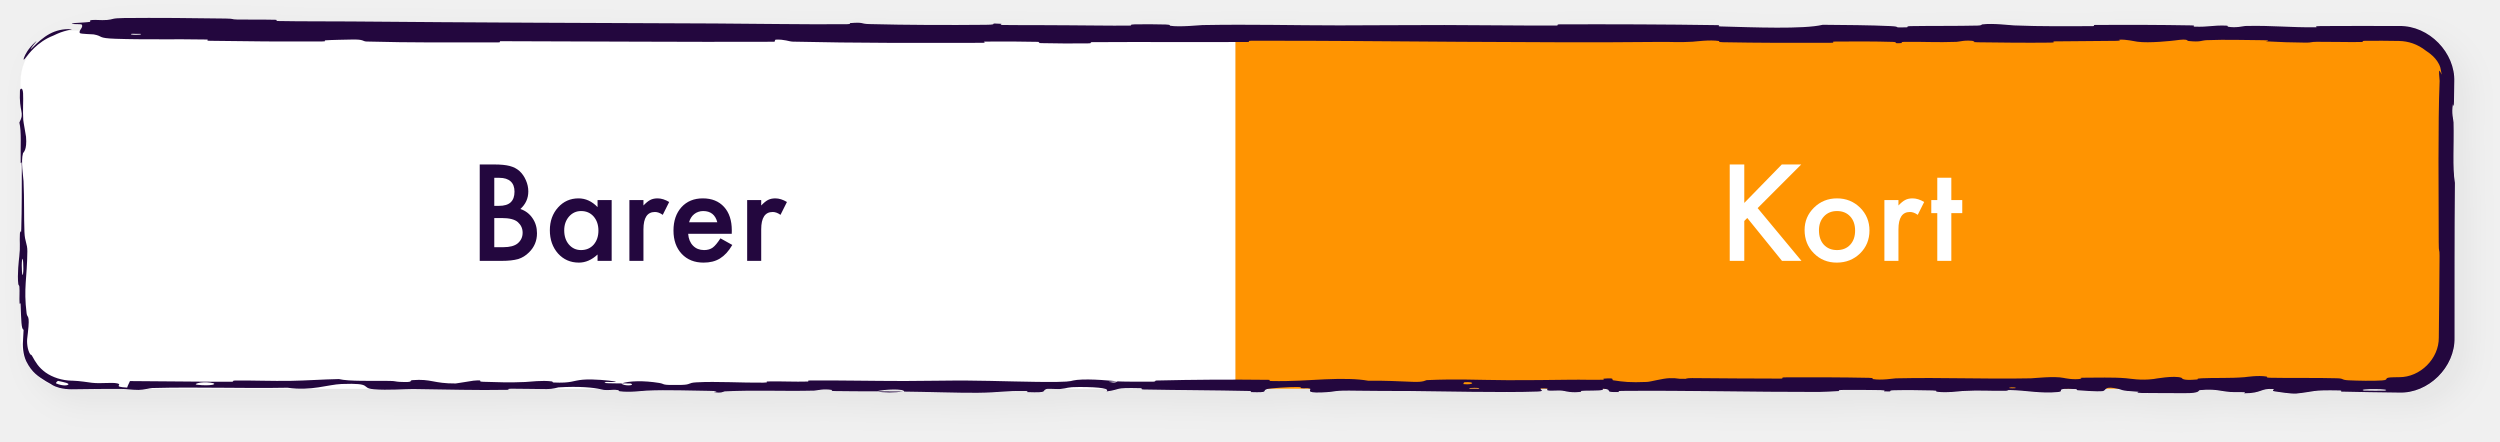
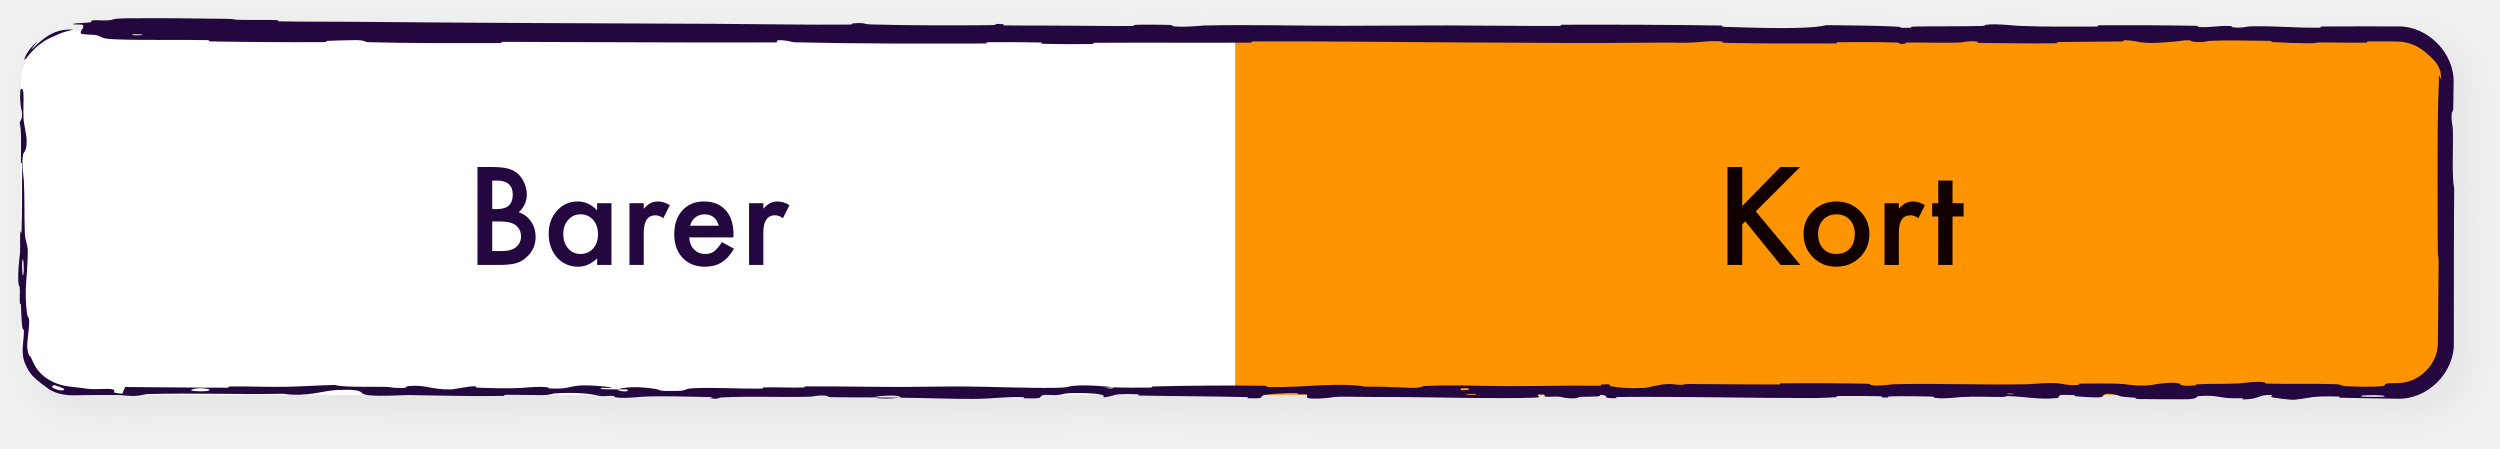
- <svg xmlns="http://www.w3.org/2000/svg" width="391" height="69" viewBox="0 0 391 69" fill="none">
-   <g filter="url(#filter0_d_558_3446)">
-     <g clip-path="url(#clip0_558_3446)">
-       <rect width="190" height="56" transform="translate(3.22339 4.79999)" fill="white" />
-       <path d="M75.03 40.8V25.722H77.296C78.305 25.722 79.109 25.8 79.708 25.956C80.313 26.113 80.824 26.376 81.241 26.747C81.664 27.131 81.999 27.61 82.247 28.183C82.501 28.762 82.628 29.348 82.628 29.941C82.628 31.021 82.214 31.936 81.388 32.685C82.188 32.958 82.82 33.437 83.282 34.12C83.751 34.797 83.985 35.585 83.985 36.484C83.985 37.662 83.568 38.658 82.735 39.472C82.234 39.973 81.671 40.322 81.046 40.517C80.362 40.706 79.506 40.8 78.477 40.8H75.03ZM77.305 32.197H78.018C78.865 32.197 79.483 32.011 79.874 31.64C80.271 31.262 80.469 30.709 80.469 29.98C80.469 29.27 80.268 28.733 79.864 28.368C79.46 27.997 78.874 27.812 78.106 27.812H77.305V32.197ZM77.305 38.661H78.712C79.74 38.661 80.496 38.459 80.977 38.056C81.485 37.62 81.739 37.066 81.739 36.396C81.739 35.745 81.495 35.198 81.007 34.755C80.531 34.319 79.682 34.101 78.458 34.101H77.305V38.661ZM93.458 31.288H95.665V40.8H93.458V39.804C92.553 40.65 91.579 41.073 90.538 41.073C89.223 41.073 88.135 40.598 87.276 39.648C86.423 38.678 85.997 37.467 85.997 36.015C85.997 34.589 86.423 33.401 87.276 32.45C88.129 31.5 89.197 31.025 90.479 31.025C91.586 31.025 92.579 31.48 93.458 32.392V31.288ZM88.243 36.015C88.243 36.926 88.487 37.669 88.975 38.241C89.477 38.821 90.108 39.111 90.87 39.111C91.684 39.111 92.341 38.831 92.843 38.271C93.344 37.691 93.594 36.956 93.594 36.064C93.594 35.172 93.344 34.436 92.843 33.857C92.341 33.29 91.69 33.007 90.889 33.007C90.134 33.007 89.503 33.294 88.995 33.866C88.494 34.446 88.243 35.162 88.243 36.015ZM98.438 31.288H100.635V32.138C101.039 31.715 101.397 31.425 101.71 31.269C102.029 31.106 102.406 31.025 102.843 31.025C103.422 31.025 104.027 31.213 104.659 31.591L103.653 33.603C103.236 33.303 102.83 33.154 102.432 33.154C101.234 33.154 100.635 34.059 100.635 35.868V40.8H98.438V31.288ZM114.444 36.562H107.628C107.686 37.343 107.94 37.965 108.389 38.427C108.839 38.883 109.415 39.111 110.118 39.111C110.665 39.111 111.117 38.98 111.475 38.72C111.827 38.459 112.227 37.978 112.677 37.275L114.532 38.31C114.246 38.798 113.943 39.218 113.624 39.569C113.305 39.915 112.963 40.201 112.598 40.429C112.234 40.65 111.84 40.813 111.417 40.917C110.994 41.021 110.535 41.073 110.04 41.073C108.621 41.073 107.481 40.618 106.622 39.706C105.762 38.788 105.333 37.571 105.333 36.054C105.333 34.55 105.749 33.333 106.583 32.402C107.423 31.484 108.536 31.025 109.923 31.025C111.322 31.025 112.429 31.471 113.243 32.362C114.05 33.248 114.454 34.475 114.454 36.044L114.444 36.562ZM112.188 34.765C111.882 33.593 111.143 33.007 109.971 33.007C109.705 33.007 109.454 33.049 109.219 33.134C108.985 33.212 108.77 33.329 108.575 33.486C108.386 33.635 108.223 33.818 108.087 34.032C107.95 34.247 107.846 34.491 107.774 34.765H112.188ZM116.856 31.288H119.053V32.138C119.457 31.715 119.815 31.425 120.128 31.269C120.447 31.106 120.824 31.025 121.26 31.025C121.84 31.025 122.445 31.213 123.077 31.591L122.071 33.603C121.654 33.303 121.247 33.154 120.85 33.154C119.652 33.154 119.053 34.059 119.053 35.868V40.8H116.856V31.288Z" fill="#23073E" />
-       <rect width="190" height="56" transform="translate(193.223 4.79999)" fill="#FF9401" />
-       <path d="M272.805 31.738L278.675 25.722H281.712L274.895 32.548L281.751 40.8H278.704L273.274 34.091L272.805 34.56V40.8H270.53V25.722H272.805V31.738ZM282.239 35.976C282.239 34.602 282.731 33.434 283.714 32.47C284.697 31.506 285.895 31.025 287.307 31.025C288.727 31.025 289.931 31.51 290.921 32.48C291.897 33.45 292.385 34.641 292.385 36.054C292.385 37.48 291.894 38.674 290.911 39.638C289.921 40.595 288.707 41.073 287.268 41.073C285.843 41.073 284.648 40.585 283.684 39.609C282.721 38.645 282.239 37.434 282.239 35.976ZM284.485 36.015C284.485 36.965 284.739 37.717 285.247 38.271C285.768 38.831 286.455 39.111 287.307 39.111C288.167 39.111 288.854 38.834 289.368 38.281C289.882 37.727 290.139 36.988 290.139 36.064C290.139 35.139 289.882 34.4 289.368 33.847C288.847 33.287 288.16 33.007 287.307 33.007C286.468 33.007 285.787 33.287 285.266 33.847C284.746 34.407 284.485 35.129 284.485 36.015ZM294.719 31.288H296.917V32.138C297.32 31.715 297.678 31.425 297.991 31.269C298.31 31.106 298.688 31.025 299.124 31.025C299.703 31.025 300.309 31.213 300.94 31.591L299.934 33.603C299.518 33.303 299.111 33.154 298.714 33.154C297.516 33.154 296.917 34.059 296.917 35.868V40.8H294.719V31.288ZM305.188 33.339V40.8H302.991V33.339H302.053V31.288H302.991V27.802H305.188V31.288H306.897V33.339H305.188Z" fill="white" />
+ <svg xmlns="http://www.w3.org/2000/svg" width="385" height="69" viewBox="0 0 385 69" fill="none">
+   <g filter="url(#filter0_d_665_4597)">
+     <g clip-path="url(#clip0_665_4597)">
+       <rect width="187" height="56" transform="translate(3.22339 4.8)" fill="white" />
+       <path d="M73.53 40.8V25.722H75.796C76.805 25.722 77.609 25.8 78.208 25.956C78.813 26.113 79.324 26.376 79.741 26.747C80.164 27.131 80.499 27.61 80.747 28.183C81.001 28.762 81.128 29.348 81.128 29.941C81.128 31.021 80.714 31.936 79.888 32.685C80.688 32.958 81.32 33.437 81.782 34.12C82.251 34.797 82.485 35.585 82.485 36.484C82.485 37.662 82.068 38.658 81.235 39.472C80.734 39.973 80.171 40.322 79.546 40.517C78.862 40.706 78.006 40.8 76.977 40.8H73.53ZM75.805 32.197H76.518C77.365 32.197 77.983 32.011 78.374 31.64C78.771 31.262 78.969 30.709 78.969 29.98C78.969 29.27 78.768 28.733 78.364 28.368C77.96 27.997 77.374 27.812 76.606 27.812H75.805V32.197ZM75.805 38.661H77.212C78.24 38.661 78.996 38.459 79.477 38.056C79.985 37.62 80.239 37.066 80.239 36.396C80.239 35.745 79.995 35.198 79.507 34.755C79.031 34.319 78.182 34.101 76.958 34.101H75.805V38.661ZM91.958 31.288H94.165V40.8H91.958V39.804C91.053 40.65 90.079 41.073 89.038 41.073C87.723 41.073 86.635 40.598 85.776 39.648C84.923 38.678 84.497 37.467 84.497 36.015C84.497 34.589 84.923 33.401 85.776 32.45C86.629 31.5 87.697 31.025 88.979 31.025C90.086 31.025 91.079 31.48 91.958 32.392V31.288ZM86.743 36.015C86.743 36.926 86.987 37.669 87.475 38.241C87.977 38.821 88.608 39.111 89.37 39.111C90.184 39.111 90.841 38.831 91.343 38.271C91.844 37.691 92.094 36.956 92.094 36.064C92.094 35.172 91.844 34.436 91.343 33.857C90.841 33.29 90.19 33.007 89.389 33.007C88.634 33.007 88.003 33.294 87.495 33.866C86.994 34.446 86.743 35.162 86.743 36.015ZM96.938 31.288H99.135V32.138C99.539 31.715 99.897 31.425 100.21 31.269C100.529 31.106 100.906 31.025 101.343 31.025C101.922 31.025 102.527 31.213 103.159 31.591L102.153 33.603C101.736 33.303 101.33 33.154 100.932 33.154C99.734 33.154 99.135 34.059 99.135 35.868V40.8H96.938V31.288ZM112.944 36.562H106.128C106.186 37.343 106.44 37.965 106.889 38.427C107.339 38.883 107.915 39.111 108.618 39.111C109.165 39.111 109.617 38.98 109.975 38.72C110.327 38.459 110.727 37.978 111.177 37.275L113.032 38.31C112.746 38.798 112.443 39.218 112.124 39.569C111.805 39.915 111.463 40.201 111.098 40.429C110.734 40.65 110.34 40.813 109.917 40.917C109.494 41.021 109.035 41.073 108.54 41.073C107.121 41.073 105.981 40.618 105.122 39.706C104.262 38.788 103.833 37.571 103.833 36.054C103.833 34.55 104.249 33.333 105.083 32.402C105.923 31.484 107.036 31.025 108.423 31.025C109.822 31.025 110.929 31.471 111.743 32.362C112.55 33.248 112.954 34.475 112.954 36.044L112.944 36.562ZM110.688 34.765C110.382 33.593 109.643 33.007 108.471 33.007C108.205 33.007 107.954 33.049 107.719 33.134C107.485 33.212 107.27 33.329 107.075 33.486C106.886 33.635 106.723 33.818 106.587 34.032C106.45 34.247 106.346 34.491 106.274 34.765H110.688ZM115.356 31.288H117.553V32.138C117.957 31.715 118.315 31.425 118.628 31.269C118.947 31.106 119.324 31.025 119.76 31.025C120.34 31.025 120.945 31.213 121.577 31.591L120.571 33.603C120.154 33.303 119.747 33.154 119.35 33.154C118.152 33.154 117.553 34.059 117.553 35.868V40.8H115.356V31.288Z" fill="#23073E" />
+       <rect width="187" height="56" transform="translate(190.223 4.8)" fill="#FF9401" />
+       <path d="M268.305 31.738L274.175 25.722H277.212L270.395 32.548L277.251 40.8H274.204L268.774 34.091L268.305 34.56V40.8H266.03V25.722H268.305V31.738ZM277.739 35.976C277.739 34.602 278.231 33.434 279.214 32.47C280.197 31.506 281.395 31.025 282.807 31.025C284.227 31.025 285.431 31.51 286.421 32.48C287.397 33.45 287.885 34.641 287.885 36.054C287.885 37.48 287.394 38.674 286.411 39.638C285.421 40.595 284.207 41.073 282.768 41.073C281.343 41.073 280.148 40.585 279.184 39.609C278.221 38.645 277.739 37.434 277.739 35.976ZM279.985 36.015C279.985 36.965 280.239 37.717 280.747 38.271C281.268 38.831 281.955 39.111 282.807 39.111C283.667 39.111 284.354 38.834 284.868 38.281C285.382 37.727 285.639 36.988 285.639 36.064C285.639 35.139 285.382 34.4 284.868 33.847C284.347 33.287 283.66 33.007 282.807 33.007C281.968 33.007 281.287 33.287 280.766 33.847C280.246 34.407 279.985 35.129 279.985 36.015ZM290.219 31.288H292.417V32.138C292.82 31.715 293.178 31.425 293.491 31.269C293.81 31.106 294.188 31.025 294.624 31.025C295.203 31.025 295.809 31.213 296.44 31.591L295.434 33.603C295.018 33.303 294.611 33.154 294.214 33.154C293.016 33.154 292.417 34.059 292.417 35.868V40.8H290.219V31.288ZM300.688 33.339V40.8H298.491V33.339H297.553V31.288H298.491V27.802H300.688V31.288H302.397V33.339H300.688Z" fill="#120000" />
    </g>
-     <path d="M19.398 2.82C24.208 2.768 30.512 2.824 35.304 2.9C36.805 2.924 36.045 3.03 37.081 3.051C39.109 3.092 40.998 3.041 43.001 3.09C43.665 3.106 42.838 3.274 43.535 3.288C47.35 3.362 50.959 3.32 54.824 3.355C73.86 3.531 92.572 3.594 111.841 3.671C118.194 3.696 125.918 3.848 132.48 3.782C133.246 3.774 132.79 3.626 132.935 3.614C135.222 3.428 134.462 3.726 135.954 3.765C141.878 3.921 148.466 3.935 154.168 3.878C156.593 3.854 154.161 3.561 156.604 3.725C156.773 3.736 156.158 3.893 156.823 3.909C158.331 3.947 161.193 3.919 162.363 3.931C164.616 3.956 164.989 3.955 167.12 3.956C170.033 3.96 173.498 4.038 176.624 4.002C177.291 3.994 176.408 3.834 177.472 3.807C178.537 3.779 181.355 3.793 182.305 3.831C183.255 3.869 182.85 3.995 183.018 4.024C184.402 4.268 187.661 3.93 188.08 3.921C195.726 3.779 202.283 3.972 209.46 3.971C214.908 3.97 220.734 3.907 225.918 3.915C232.095 3.926 237.329 4.013 243.329 3.998C243.963 3.997 243.221 3.808 243.994 3.806C252.211 3.784 260.371 3.805 268.553 3.932C269.373 3.945 268.316 4.111 269.135 4.134C274.154 4.27 282.096 4.597 285.077 3.876C288.476 3.904 292.604 3.933 295.645 4.078C297.606 4.172 295.702 4.352 298.111 4.275C298.654 4.258 297.947 4.1 298.762 4.086C302.193 4.028 305.94 4.08 309.334 3.998C310.024 3.981 309.836 3.839 310.031 3.814C311.675 3.607 314.411 3.949 315.008 3.974C319.55 4.159 322.867 4.086 327.099 4.09C328.081 4.091 326.92 3.901 327.865 3.896C332.766 3.868 337.842 3.885 342.641 3.969C343.708 3.988 342.727 4.15 343.237 4.168C345.486 4.243 345.984 3.937 348.141 4.003C348.596 4.016 348.34 4.155 348.423 4.17C349.721 4.41 350.849 4.071 351.183 4.063C355.407 3.961 358.106 4.315 362.187 4.265C362.675 4.258 361.574 4.083 362.946 4.076C366.969 4.054 371.094 4.052 375.223 4.068C379.928 3.967 384.037 8.281 383.851 12.8C383.837 13.812 383.823 14.817 383.808 15.815C383.786 17.222 383.654 16.218 383.638 16.306C383.384 17.749 383.724 18.683 383.737 19.141C383.829 22.76 383.544 26.141 383.949 28.6C383.875 36.686 383.903 44.752 383.893 52.8C384.002 57.427 379.803 61.565 375.223 61.403C372.215 61.37 369.21 61.321 366.206 61.25C366.013 61.245 366.359 61.078 365.974 61.07C361.331 60.976 362.222 61.236 359.15 61.555C358.377 61.635 356.023 61.251 355.814 61.222C355.055 61.118 355.842 60.869 355.588 60.849C353.486 60.691 353.828 61.516 350.992 61.516C350.903 61.514 351.275 61.363 351.037 61.347C350.298 61.3 349.564 61.361 348.841 61.308C347.184 61.187 346.594 60.787 344.064 61.02C343.743 61.05 344.233 61.518 341.7 61.496C340.69 61.486 336.221 61.495 334.968 61.464C333.717 61.434 334.576 61.283 334.487 61.277C331.116 61.077 332.394 60.995 330.706 60.7C329.017 60.406 329.485 61.107 328.797 61.185C328.107 61.263 325.636 61.099 325.028 61.042C324.421 60.984 325.179 60.889 324.639 60.856C321.06 60.645 323.068 61.204 321.889 61.316C319.108 61.579 316.943 61.059 314.398 61.008C313.709 60.994 314.271 61.113 313.658 61.124C311.229 61.166 309.768 61.004 307.005 61.153C306.553 61.177 304.319 61.489 302.873 61.26C302.668 61.227 303.25 61.097 302.215 61.069C300.669 61.025 297.883 60.997 296.22 61.04C294.993 61.072 296.4 61.285 294.855 61.219C294.168 61.19 295.441 61.065 294.151 61.019C292.868 60.974 289.588 60.98 288.34 60.984C287.094 60.988 287.776 61.15 287.675 61.161C287.066 61.224 284.674 61.302 284.463 61.302C273.805 61.321 263.976 61.048 253.599 61.139C252.784 61.146 253.327 61.316 253.203 61.319C250.415 61.391 252.613 60.937 250.665 60.785C250.947 61.131 249.797 61.069 247.833 61.107C246.887 61.125 247.402 61.259 247.316 61.273C245.913 61.477 244.935 61.214 244.684 61.16C243.754 60.962 242.743 61.196 242.11 61.063C241.478 60.932 242.933 60.737 241.049 60.74C240.521 60.864 241.92 61.188 240.49 61.24C235.094 61.439 225.023 61.185 220.685 61.158C216.355 61.132 214.957 61.155 212.434 61.11C207.877 61.029 209.547 61.269 206.718 61.38C203.88 61.49 205.26 60.898 204.852 60.771C204.451 60.644 204.014 60.774 203.516 60.705C203.019 60.635 204.094 60.548 202.927 60.522C201.758 60.496 198.564 60.722 198.15 60.855C197.274 61.137 198.714 61.432 195.622 61.328C195.444 61.322 196.021 61.167 195.341 61.151C189.933 61.031 184.316 61.024 178.915 60.918C178.172 60.903 178.836 60.73 178.404 60.719C173.902 60.609 175.512 60.901 173.044 61.225C173.598 60.793 172.234 60.529 168.818 60.527C166.764 60.525 167.117 60.714 165.789 60.846C165.391 60.886 163.937 60.757 163.674 60.846C162.806 61.135 164.175 61.46 160.652 61.33C160.498 61.324 160.99 61.166 160.456 61.156C157.004 61.093 156.591 61.396 152.86 61.433C149.935 61.462 144.734 61.277 141.404 61.247C141.474 60.762 138.329 60.873 137.053 61.207C134.892 61.194 132.558 61.213 130.469 61.166C129.75 61.151 130.222 61.01 130.132 60.995C128.742 60.757 127.802 61.082 127.336 61.095C122.28 61.219 118.161 60.972 113.336 61.214C113.165 61.222 112.887 61.559 111.597 61.313C111.514 61.296 113.107 61.143 110.838 61.131C108.568 61.119 104.288 60.938 101.137 61.095C100.374 61.132 98.445 61.406 96.897 61.192C96.691 61.163 96.916 61.066 96.618 61.013C95.656 60.841 95.13 61.182 93.999 60.892C92.868 60.603 90.515 60.386 87.337 60.586C87.235 60.592 86.483 60.862 85.484 60.858C83.888 60.85 81.623 60.794 79.957 60.796C79.159 60.797 79.67 60.965 79.531 60.968C74.168 61.062 70.351 60.912 64.605 60.847C63.552 60.835 60.525 61.064 58.486 60.883C56.247 60.685 58.548 59.862 53.401 60.058C51.325 60.137 48.697 61.181 44.967 60.64C37.733 60.774 31.042 60.497 23.788 60.688C23.461 60.697 22.43 60.988 21.663 60.984C20.524 60.978 19.899 60.842 19.086 60.833C16.358 60.8 13.815 60.868 11.223 60.887C10.571 60.892 9.915 60.816 9.274 60.654C8.071 60.283 8.508 60.334 7.208 59.645C5.987 58.866 5.017 58.318 4.101 56.497C3.597 55.4 3.504 54.161 3.624 52.8C3.658 52.409 3.683 52 3.692 51.569C3.318 51.492 3.326 50.105 3.227 47.64C3.208 47.166 3.078 47.674 3.062 47.45C2.995 46.538 3.103 45.693 3.03 44.827C3.012 44.617 2.885 44.607 2.863 44.434C2.675 42.97 2.962 40.557 3.012 40.142C3.202 38.554 3.036 37.811 3.111 36.593C3.186 35.377 3.279 37.195 3.325 35.775C3.418 32.829 3.398 29.045 3.404 26.054C3.405 24.86 3.235 25.675 3.231 25.504C3.188 23.036 3.369 20.54 3.03 19.172C3.907 17.461 2.944 17.684 3.12 14.156C3.134 13.878 3.549 13.525 3.61 14.591C3.671 15.658 3.542 17.276 3.637 18.756C3.659 19.107 4.048 21.114 4.071 21.388C4.255 23.534 3.635 23.838 3.601 23.952C3.233 25.239 3.653 27.693 3.681 28.339C3.814 31.295 3.727 33.806 3.822 36.279C3.883 37.896 4.289 38.054 4.277 39.324C4.236 43.544 3.669 45.018 4.16 48.995C4.265 49.848 4.709 49 4.36 52.056C4.353 52.119 4.314 52.402 4.272 52.8C4.164 53.514 4.279 54.721 4.714 55.388C4.792 55.512 4.909 55.458 4.994 55.623C5.59 56.7 6.031 57.453 7.129 58.256C8.206 59.022 9.731 59.517 11.223 59.538C11.273 59.539 11.323 59.54 11.372 59.541C12.463 59.568 13.862 59.809 14.384 59.868C15.859 60.038 17.439 59.759 18.353 59.965C19.274 60.172 17.473 60.486 19.888 60.62C19.978 60.284 20.183 59.939 20.327 59.6C25.619 59.612 30.827 59.721 36.137 59.706C36.795 59.704 36.122 59.523 36.828 59.516C39.806 59.487 42.407 59.616 45.494 59.565C47.885 59.525 50.506 59.333 53.005 59.285C54.532 59.67 58.241 59.539 60.935 59.574C61.879 59.587 61.816 59.689 62.487 59.723C65.019 59.847 63.832 59.507 64.526 59.453C67.505 59.225 67.76 59.995 71.271 59.975C71.457 59.975 73.731 59.565 74.044 59.539C76.034 59.372 74.374 59.682 75.619 59.712C77.893 59.767 79.473 59.865 82.141 59.745C82.919 59.71 84.785 59.454 86.296 59.652C86.494 59.678 86.384 59.813 86.544 59.821C89.44 59.953 89.516 59.528 91.171 59.383C92.825 59.239 95.381 59.533 95.901 59.618C97.262 59.837 94.859 59.712 94.785 59.733C93.919 59.989 95.784 59.945 97.208 59.967C97.414 60.384 99.406 60.359 98.684 59.987C98.602 59.947 97.494 59.986 97.208 59.967C98.458 59.557 100.647 59.504 103.065 59.887C104.197 60.067 103.127 60.276 106.565 60.2C108.125 60.165 107.522 59.877 108.899 59.799C112.045 59.62 116.133 59.888 119.376 59.846C120.553 59.831 119.407 59.673 120.211 59.657C122.346 59.615 124.229 59.733 126.373 59.672C126.567 59.667 126.093 59.502 126.759 59.5C131.814 59.48 136.215 59.586 141.492 59.589C144.042 59.59 148.601 59.499 151.243 59.518C155.821 59.548 161.453 59.788 165.363 59.73C167.914 59.693 167.355 59.528 168.448 59.415C170.557 59.198 174.29 59.588 174.793 59.648C174.808 59.65 172.613 59.689 173.784 59.774C174.465 59.95 174.768 59.649 174.793 59.648C175.123 59.687 179.508 59.724 180.378 59.693C180.851 59.676 180.587 59.52 180.833 59.514C186.696 59.374 192.57 59.334 198.516 59.407C198.621 59.41 198.463 59.585 198.71 59.59C202.152 59.668 204.357 59.454 207.196 59.327C210.035 59.2 212.286 59.243 213.967 59.543C216.109 59.505 219.182 59.638 220.95 59.718C222.718 59.799 222.965 59.459 223.121 59.452C227.974 59.237 230.779 59.431 235.814 59.462C238.208 59.477 242.956 59.427 245.548 59.39C247.596 59.36 248.83 59.44 250.718 59.389C250.973 59.382 250.715 59.231 250.793 59.225C252.899 59.044 251.887 59.414 252.322 59.48C253.899 59.72 254.873 59.848 257.57 59.735C258.192 59.709 260.005 59.176 261.139 59.145C262.613 59.106 262.057 59.297 263.601 59.25C263.733 59.247 263.706 59.129 264.658 59.134C269.082 59.157 273.904 59.225 278.501 59.213C279.129 59.212 278.324 59.025 279.231 59.02C283.488 58.998 288.154 59.005 292.301 59.093C293.322 59.115 292.682 59.246 292.904 59.285C294.264 59.52 296.193 59.178 296.512 59.172C304.105 59.007 309.916 59.316 317.655 59.169C318.077 59.161 321.319 58.794 322.766 59.108C322.865 59.129 324.297 59.451 325.562 59.231C325.641 59.217 324.749 59.052 326.305 59.069C327.862 59.086 330.367 58.975 332.506 59.157C333.184 59.214 334.785 59.535 336.805 59.279C336.937 59.261 340.056 58.683 341.169 59.082C341.35 59.148 341.161 59.57 343.573 59.353C344.033 59.312 343.197 59.217 344.411 59.159C346.271 59.068 348.735 59.181 351.021 58.993C351.42 58.96 353.117 58.673 354.478 58.891C354.692 58.925 354.287 59.066 355.006 59.081C358.424 59.157 362.005 59.063 365.476 59.16C366.705 59.194 366.077 59.422 367.358 59.483C368.64 59.544 371.223 59.603 372.564 59.499C373.906 59.395 372.44 59.032 374.45 59.003C374.708 58.999 374.966 58.996 375.223 58.992C378.52 59.015 381.459 56.097 381.429 52.8C381.47 48.546 381.529 44.293 381.544 40.023C381.549 38.729 381.419 39.802 381.416 37.895C381.407 30.931 381.287 18.955 381.553 12.8C381.556 12.753 381.558 12.707 381.559 12.661C381.161 8.748 382.293 13.643 381.673 10.585C381.225 9.052 379.702 8.133 379.443 7.955C378.086 6.877 376.638 6.436 375.223 6.407C373.496 6.384 371.818 6.353 369.927 6.381C369.137 6.393 369.912 6.564 369.239 6.572C366.943 6.602 364.529 6.525 362.334 6.539C361.35 6.546 361.531 6.677 360.625 6.667C358.457 6.644 356.541 6.589 354.427 6.467C354.235 6.455 355.534 6.293 353.93 6.287C351.334 6.278 348.112 6.157 345.126 6.282C344.24 6.319 344.205 6.618 342.3 6.411C341.901 6.368 342.411 6.01 340.192 6.32C339.819 6.371 336.092 6.789 334.263 6.52C333.78 6.449 332.549 6.155 331.483 6.201C331.338 6.209 331.917 6.369 331.034 6.385C327.923 6.437 324.661 6.42 321.464 6.47C320.611 6.484 321.882 6.65 320.61 6.665C317.111 6.707 312.742 6.665 309.321 6.613C308.06 6.593 308.931 6.456 308.84 6.441C307.364 6.198 306.491 6.526 306.001 6.545C302.954 6.66 300.634 6.506 297.826 6.546C297.051 6.557 297.6 6.714 297.446 6.728C295.846 6.864 297.038 6.583 296.025 6.552C293.188 6.464 290.025 6.477 287.156 6.497C286.102 6.504 287.286 6.686 286.341 6.691C280.742 6.722 274.923 6.705 269.46 6.604C268.431 6.585 269.078 6.446 268.864 6.414C267.386 6.19 265.22 6.495 264.722 6.524C262.456 6.656 261.576 6.533 259.575 6.556C249.801 6.671 237.731 6.589 228.505 6.538C216.481 6.473 207.151 6.34 195.686 6.375C194.957 6.377 195.692 6.563 195.064 6.567C186.953 6.612 178.969 6.539 170.842 6.593C170.175 6.597 171.137 6.773 170.066 6.786C167.871 6.812 165.09 6.803 162.87 6.747C161.787 6.719 163.24 6.568 162.15 6.544C159.612 6.487 156.892 6.475 154.285 6.503C153.176 6.515 154.85 6.696 153.408 6.698C143.587 6.716 133.942 6.747 124.017 6.513C123.337 6.497 122.74 6.131 121.293 6.201C121.184 6.303 121.19 6.422 121.142 6.531C106.845 6.59 92.694 6.463 78.357 6.443C77.753 6.442 78.797 6.636 77.627 6.636C70.854 6.633 64.276 6.687 57.348 6.494C56.66 6.475 57.013 6.133 54.987 6.185C54.63 6.194 51.579 6.24 50.79 6.314C50.683 6.325 51.239 6.485 50.256 6.489C44.543 6.513 38.555 6.477 32.852 6.38C31.931 6.364 32.911 6.194 32.256 6.181C27.605 6.091 22.546 6.22 18.102 6.066C15.127 5.962 16.229 5.668 14.648 5.379C14.424 5.339 12.582 5.332 12.487 5.164C12.242 4.741 13.135 4.278 12.768 3.828C12.691 3.731 10.224 3.835 11.685 3.601C11.787 3.585 13.575 3.507 14.016 3.428C14.323 3.373 13.77 3.202 14.396 3.131C15.021 3.061 15.709 3.204 16.747 3.122C17.783 3.038 17.328 2.843 19.398 2.82ZM228.913 60.078C230.55 60.241 230.792 59.643 229.021 59.786C228.935 59.794 228.828 60.07 228.913 60.078ZM30.797 60.172C32.938 60.436 34.403 60.048 32.893 59.844C31.383 59.641 30.145 60.092 30.797 60.172ZM8.785 59.964C9.888 60.438 10.628 60.276 10.697 60.126C10.775 59.95 10.274 59.829 9.119 59.579C8.988 59.549 8.66 59.907 8.785 59.964ZM21.978 5.297C21.956 5.289 20.632 5.281 20.6 5.289C19.895 5.479 22.543 5.495 21.978 5.297ZM3.449 40.715C3.334 41.496 3.467 43.745 3.609 42.774C3.724 41.993 3.592 39.742 3.449 40.715ZM314.329 60.716C314.355 60.725 315.304 60.733 315.285 60.683C315.22 60.52 313.899 60.566 314.329 60.716ZM8.332 5.57C5.789 6.56 4.444 8.495 3.953 9.107C3.703 9.425 3.612 9.423 3.771 8.979C3.941 8.55 4.361 7.628 5.546 6.558C5.985 6.186 5.537 6.622 5.19 7.081C4.842 7.542 4.583 7.999 5.054 7.472C6.831 5.691 8.451 4.43 11.174 4.56C11.417 4.586 10.718 4.671 9.977 4.902C9.227 5.12 8.468 5.513 8.324 5.575C8.327 5.573 8.329 5.572 8.332 5.57ZM229.855 60.796C229.888 60.804 231.202 60.812 231.234 60.804C231.945 60.614 229.298 60.599 229.855 60.796ZM369.722 61.086C369.795 61.103 372.845 61.119 372.944 61.103C374.535 60.793 368.369 60.76 369.722 61.086ZM141.352 61.234C139.918 61.425 138.202 61.447 137.059 61.208C138.484 61.22 139.919 61.222 141.352 61.234Z" fill="#23073E" />
+     <path d="M19.284 2.82C24.026 2.768 30.243 2.824 34.967 2.9C36.448 2.924 35.698 3.03 36.72 3.051C38.719 3.093 40.581 3.041 42.557 3.09C43.211 3.106 42.396 3.274 43.083 3.288C46.845 3.362 50.403 3.32 54.214 3.355C72.984 3.531 91.434 3.594 110.434 3.671C116.699 3.696 124.314 3.848 130.785 3.782C131.54 3.774 131.09 3.626 131.234 3.614C133.488 3.428 132.738 3.726 134.21 3.765C140.052 3.922 146.547 3.935 152.169 3.878C154.561 3.854 152.163 3.561 154.571 3.725C154.738 3.736 154.131 3.893 154.787 3.909C156.275 3.947 159.097 3.919 160.249 3.931C162.471 3.956 162.839 3.955 164.94 3.956C167.813 3.96 171.23 4.038 174.312 4.002C174.97 3.994 174.099 3.834 175.148 3.807C176.198 3.779 178.976 3.793 179.913 3.831C180.85 3.869 180.451 3.995 180.616 4.024C181.98 4.268 185.194 3.93 185.607 3.921C193.146 3.779 199.611 3.972 206.688 3.971C212.06 3.97 217.805 3.907 222.916 3.915C229.006 3.926 234.168 4.013 240.084 3.998C240.709 3.997 239.977 3.808 240.74 3.806C248.842 3.784 256.888 3.805 264.955 3.932C265.764 3.945 264.721 4.111 265.529 4.134C270.478 4.27 278.309 4.597 281.248 3.876C284.6 3.904 288.67 3.933 291.669 4.078C293.602 4.172 291.724 4.352 294.1 4.275C294.635 4.258 293.939 4.1 294.742 4.086C298.124 4.028 301.82 4.08 305.166 3.998C305.847 3.981 305.661 3.839 305.854 3.814C307.474 3.607 310.172 3.949 310.761 3.974C315.239 4.159 318.51 4.086 322.683 4.09C323.651 4.091 322.506 3.901 323.438 3.896C328.27 3.868 333.276 3.885 338.007 3.969C339.06 3.988 338.092 4.15 338.595 4.168C340.812 4.243 341.304 3.937 343.431 4.003C343.879 4.016 343.626 4.155 343.708 4.17C344.988 4.41 346.1 4.071 346.43 4.063C350.594 3.961 353.256 4.315 357.28 4.265C357.761 4.258 356.676 4.083 358.029 4.076C361.7 4.056 365.457 4.052 369.223 4.064C373.921 3.96 378.045 8.268 377.86 12.8C377.844 14.046 377.827 15.282 377.808 16.508C377.786 17.895 377.654 16.905 377.638 16.992C377.384 18.415 377.724 19.335 377.737 19.788C377.829 23.356 377.544 26.69 377.949 29.114C377.876 37.028 377.903 44.922 377.893 52.8C378.002 57.427 373.803 61.566 369.223 61.403C366.257 61.37 363.294 61.321 360.332 61.25C360.142 61.245 360.483 61.078 360.103 61.07C355.525 60.976 356.404 61.236 353.375 61.555C352.612 61.635 350.291 61.251 350.086 61.222C349.337 61.118 350.113 60.869 349.863 60.849C347.789 60.691 348.127 61.516 345.33 61.516C345.243 61.514 345.61 61.363 345.376 61.347C344.646 61.3 343.923 61.361 343.209 61.308C341.576 61.187 340.994 60.787 338.499 61.02C338.184 61.05 338.666 61.518 336.169 61.496C335.173 61.486 330.766 61.495 329.531 61.464C328.298 61.434 329.145 61.283 329.057 61.277C325.733 61.078 326.993 60.995 325.328 60.7C323.663 60.406 324.125 61.107 323.446 61.185C322.766 61.263 320.329 61.099 319.73 61.042C319.132 60.984 319.878 60.889 319.346 60.856C315.817 60.645 317.797 61.204 316.634 61.316C313.893 61.579 311.758 61.059 309.248 61.008C308.569 60.994 309.123 61.113 308.519 61.124C306.124 61.166 304.683 61.004 301.959 61.153C301.513 61.177 299.31 61.489 297.885 61.26C297.683 61.227 298.256 61.097 297.236 61.069C295.711 61.025 292.964 60.997 291.325 61.04C290.115 61.072 291.502 61.285 289.979 61.219C289.302 61.19 290.556 61.065 289.285 61.019C288.02 60.974 284.785 60.98 283.554 60.984C282.326 60.988 282.998 61.15 282.899 61.161C282.298 61.224 279.94 61.302 279.732 61.302C269.223 61.321 259.532 61.048 249.299 61.139C248.496 61.146 249.031 61.316 248.909 61.319C246.16 61.391 248.327 60.937 246.407 60.785C246.684 61.131 245.551 61.069 243.614 61.107C242.681 61.125 243.189 61.259 243.104 61.273C241.721 61.477 240.757 61.214 240.509 61.16C239.592 60.962 238.595 61.196 237.971 61.063C237.348 60.932 238.782 60.737 236.925 60.74C236.405 60.864 237.783 61.188 236.373 61.24C231.053 61.439 221.123 61.185 216.846 61.158C212.577 61.132 211.198 61.155 208.71 61.11C204.217 61.029 205.864 61.269 203.074 61.38C200.276 61.49 201.636 60.898 201.234 60.771C200.839 60.644 200.408 60.774 199.917 60.705C199.427 60.635 200.487 60.548 199.336 60.522C198.183 60.496 195.034 60.722 194.625 60.855C193.762 61.137 195.182 61.432 192.133 61.328C191.958 61.322 192.527 61.167 191.856 61.151C186.524 61.031 180.985 61.024 175.659 60.918C174.927 60.903 175.582 60.73 175.156 60.719C170.717 60.609 172.304 60.901 169.871 61.225C170.417 60.793 169.072 60.529 165.703 60.527C163.678 60.525 164.027 60.714 162.717 60.846C162.324 60.886 160.892 60.757 160.632 60.846C159.776 61.135 161.125 61.46 157.652 61.33C157.5 61.324 157.985 61.166 157.459 61.156C154.055 61.093 153.648 61.396 149.969 61.433C147.085 61.462 141.957 61.277 138.673 61.247C138.742 60.762 135.641 60.873 134.383 61.207C132.252 61.194 129.95 61.213 127.891 61.166C127.182 61.151 127.648 61.01 127.558 60.995C126.188 60.757 125.261 61.082 124.801 61.095C119.816 61.219 115.755 60.972 110.997 61.214C110.829 61.222 110.555 61.559 109.283 61.313C109.201 61.296 110.772 61.143 108.534 61.131C106.296 61.119 102.076 60.938 98.969 61.095C98.217 61.132 96.315 61.406 94.788 61.192C94.585 61.163 94.807 61.066 94.514 61.013C93.565 60.841 93.047 61.182 91.931 60.892C90.816 60.603 88.496 60.386 85.362 60.586C85.262 60.592 84.52 60.862 83.535 60.858C81.961 60.85 79.728 60.794 78.085 60.796C77.299 60.797 77.802 60.965 77.666 60.968C72.377 61.062 68.613 60.912 62.948 60.847C61.909 60.835 58.925 61.064 56.914 60.883C54.707 60.685 56.975 59.862 51.901 60.058C49.854 60.137 47.263 61.181 43.585 60.64C36.452 60.774 29.855 60.497 22.701 60.688C22.38 60.697 21.362 60.988 20.606 60.984C19.483 60.978 18.867 60.842 18.065 60.833C15.695 60.804 13.467 60.853 11.223 60.879C10.277 60.889 9.324 60.731 8.42 60.391C7.281 59.898 7.706 59.992 6.504 59.179C5.388 58.288 4.491 57.655 3.771 55.778C3.452 54.855 3.42 53.855 3.548 52.8C3.619 52.197 3.676 51.555 3.692 50.851C3.318 50.775 3.326 49.407 3.227 46.977C3.208 46.51 3.078 47.011 3.062 46.79C2.995 45.89 3.103 45.058 3.03 44.204C3.012 43.996 2.885 43.986 2.863 43.816C2.675 42.372 2.962 39.993 3.012 39.584C3.202 38.018 3.036 37.286 3.111 36.085C3.186 34.885 3.279 36.679 3.325 35.278C3.418 32.374 3.398 28.642 3.404 25.693C3.405 24.516 3.235 25.319 3.231 25.151C3.188 22.717 3.369 20.256 3.03 18.907C3.907 17.22 2.944 17.44 3.12 13.961C3.134 13.687 3.549 13.339 3.61 14.391C3.671 15.443 3.542 17.038 3.637 18.497C3.659 18.843 4.048 20.823 4.071 21.093C4.255 23.209 3.635 23.508 3.601 23.62C3.233 24.89 3.653 27.309 3.681 27.946C3.814 30.861 3.727 33.337 3.822 35.775C3.883 37.369 4.289 37.525 4.277 38.777C4.236 42.939 3.669 44.392 4.16 48.313C4.265 49.154 4.709 48.319 4.36 51.332C4.349 51.427 4.262 52.045 4.204 52.8C4.142 53.451 4.237 54.236 4.494 54.745C4.559 54.874 4.68 54.832 4.748 55.002C5.229 56.116 5.584 56.897 6.581 57.797C7.586 58.683 9.084 59.342 10.579 59.511C10.783 59.536 11 59.564 11.223 59.588C12.116 59.667 13.031 59.822 13.43 59.868C14.883 60.038 16.442 59.759 17.342 59.965C18.25 60.172 16.475 60.486 18.856 60.62C18.945 60.284 19.147 59.939 19.289 59.6C24.508 59.612 29.642 59.721 34.878 59.706C35.527 59.704 34.864 59.523 35.559 59.516C38.495 59.487 41.06 59.616 44.105 59.565C46.461 59.525 49.046 59.333 51.51 59.285C53.016 59.67 56.672 59.539 59.329 59.574C60.26 59.587 60.197 59.689 60.859 59.723C63.356 59.847 62.186 59.507 62.87 59.453C65.807 59.225 66.058 59.995 69.521 59.975C69.704 59.975 71.946 59.565 72.255 59.539C74.217 59.372 72.58 59.682 73.808 59.712C76.05 59.767 77.608 59.865 80.239 59.745C81.005 59.71 82.846 59.454 84.335 59.652C84.531 59.678 84.423 59.813 84.581 59.821C87.436 59.953 87.511 59.528 89.142 59.383C90.774 59.239 93.294 59.533 93.807 59.618C95.149 59.837 92.779 59.712 92.706 59.733C91.853 59.989 93.691 59.945 95.095 59.967C95.298 60.384 97.262 60.359 96.551 59.987C96.47 59.947 95.377 59.986 95.095 59.967C96.328 59.557 98.486 59.504 100.87 59.887C101.986 60.067 100.931 60.276 104.321 60.2C105.86 60.165 105.265 59.877 106.623 59.799C109.725 59.62 113.756 59.888 116.954 59.846C118.114 59.831 116.984 59.673 117.777 59.657C119.882 59.615 121.738 59.733 123.852 59.672C124.044 59.667 123.576 59.502 124.233 59.5C129.217 59.48 133.557 59.586 138.76 59.589C141.275 59.59 145.77 59.499 148.374 59.518C152.888 59.548 158.441 59.788 162.298 59.73C164.813 59.693 164.261 59.528 165.339 59.415C167.418 59.198 171.099 59.588 171.595 59.648C171.61 59.65 169.446 59.689 170.601 59.774C171.272 59.95 171.571 59.649 171.595 59.648C171.921 59.687 176.244 59.724 177.102 59.693C177.569 59.676 177.308 59.52 177.551 59.514C183.332 59.374 189.124 59.334 194.987 59.407C195.09 59.41 194.935 59.585 195.178 59.59C198.572 59.668 200.746 59.454 203.545 59.327C206.344 59.2 208.564 59.243 210.221 59.543C212.333 59.505 215.363 59.638 217.107 59.718C218.851 59.799 219.094 59.459 219.247 59.452C224.033 59.237 226.799 59.431 231.763 59.462C234.124 59.477 238.805 59.427 241.361 59.39C243.381 59.36 244.597 59.44 246.458 59.389C246.71 59.382 246.456 59.231 246.533 59.225C248.61 59.044 247.611 59.414 248.04 59.48C249.595 59.72 250.555 59.848 253.215 59.735C253.829 59.709 255.616 59.176 256.734 59.145C258.188 59.106 257.639 59.297 259.162 59.25C259.292 59.247 259.265 59.129 260.204 59.134C264.566 59.157 269.321 59.225 273.853 59.213C274.473 59.212 273.679 59.025 274.573 59.02C278.771 58.998 283.371 59.005 287.461 59.093C288.467 59.115 287.836 59.246 288.055 59.285C289.396 59.52 291.298 59.178 291.612 59.172C299.099 59.007 304.829 59.316 312.46 59.169C312.876 59.161 316.073 58.794 317.5 59.108C317.597 59.129 319.009 59.451 320.256 59.231C320.334 59.217 319.455 59.052 320.989 59.069C322.524 59.086 324.994 58.975 327.104 59.157C327.772 59.214 329.35 59.535 331.342 59.279C331.472 59.261 334.548 58.683 335.646 59.082C335.824 59.148 335.637 59.57 338.015 59.353C338.469 59.312 337.645 59.217 338.842 59.159C340.675 59.068 343.105 59.181 345.359 58.993C345.753 58.96 347.426 58.673 348.768 58.891C348.979 58.925 348.579 59.066 349.288 59.081C352.659 59.157 356.189 59.063 359.612 59.16C360.825 59.194 360.205 59.422 361.468 59.483C362.733 59.544 365.279 59.603 366.601 59.499C367.924 59.395 366.479 59.032 368.461 59.003C368.715 58.999 368.969 58.996 369.223 58.992C372.52 59.014 375.46 56.098 375.431 52.8C375.472 48.664 375.529 44.529 375.544 40.377C375.549 39.102 375.419 40.159 375.416 38.279C375.407 31.347 375.285 19.379 375.561 13.364C375.57 13.156 375.58 12.969 375.589 12.8C375.497 9.752 376.191 14.155 375.856 11.216C375.563 9.669 374.159 8.62 373.923 8.42C372.482 7.02 370.854 6.434 369.223 6.394C367.832 6.375 366.443 6.358 364.911 6.381C364.132 6.393 364.896 6.564 364.233 6.572C361.969 6.602 359.589 6.525 357.425 6.539C356.454 6.546 356.633 6.677 355.74 6.667C353.603 6.644 351.712 6.589 349.629 6.467C349.439 6.455 350.72 6.293 349.138 6.287C346.579 6.278 343.402 6.157 340.457 6.282C339.584 6.319 339.549 6.618 337.671 6.411C337.277 6.368 337.78 6.01 335.592 6.32C335.224 6.371 331.549 6.789 329.746 6.52C329.27 6.449 328.056 6.155 327.005 6.201C326.863 6.209 327.434 6.369 326.563 6.385C323.495 6.437 320.279 6.42 317.127 6.47C316.285 6.484 317.539 6.65 316.284 6.665C312.834 6.707 308.527 6.665 305.153 6.613C303.909 6.593 304.769 6.456 304.679 6.441C303.223 6.198 302.363 6.526 301.88 6.545C298.875 6.66 296.588 6.506 293.819 6.546C293.054 6.557 293.596 6.714 293.444 6.728C291.867 6.864 293.042 6.583 292.043 6.552C289.246 6.464 286.127 6.477 283.298 6.497C282.259 6.504 283.426 6.686 282.494 6.691C276.974 6.722 271.236 6.705 265.849 6.605C264.835 6.585 265.473 6.446 265.261 6.414C263.804 6.19 261.669 6.495 261.178 6.524C258.944 6.656 258.076 6.533 256.103 6.556C246.465 6.671 234.564 6.589 225.467 6.538C213.611 6.473 204.412 6.34 193.107 6.375C192.388 6.377 193.113 6.563 192.493 6.567C184.496 6.612 176.623 6.539 168.611 6.593C167.953 6.597 168.901 6.773 167.845 6.786C165.681 6.812 162.938 6.803 160.75 6.747C159.682 6.719 161.114 6.568 160.04 6.544C157.537 6.487 154.855 6.475 152.285 6.503C151.192 6.515 152.842 6.696 151.42 6.698C141.736 6.716 132.226 6.747 122.44 6.513C121.769 6.497 121.18 6.131 119.754 6.201C119.647 6.303 119.652 6.422 119.606 6.531C105.508 6.59 91.555 6.463 77.419 6.443C76.823 6.442 77.853 6.636 76.699 6.636C70.02 6.633 63.535 6.687 56.703 6.494C56.025 6.475 56.373 6.133 54.375 6.185C54.023 6.194 51.014 6.24 50.237 6.314C50.131 6.325 50.68 6.485 49.711 6.489C44.077 6.513 38.173 6.477 32.549 6.38C31.641 6.364 32.608 6.194 31.962 6.181C27.376 6.091 22.388 6.22 18.006 6.066C15.073 5.962 16.159 5.668 14.6 5.379C14.38 5.339 12.563 5.332 12.469 5.164C12.228 4.741 13.108 4.278 12.747 3.828C12.671 3.731 10.238 3.835 11.678 3.601C11.779 3.585 13.543 3.507 13.977 3.428C14.279 3.373 13.734 3.202 14.351 3.131C14.968 3.061 15.646 3.204 16.669 3.122C17.692 3.038 17.242 2.843 19.284 2.82ZM224.958 60.078C226.573 60.241 226.811 59.643 225.065 59.786C224.98 59.794 224.875 60.07 224.958 60.078ZM29.613 60.172C31.724 60.436 33.168 60.048 31.679 59.844C30.19 59.641 28.97 60.092 29.613 60.172ZM8.02 59.655C9.049 60.241 9.791 60.163 9.875 60.021C9.971 59.855 9.496 59.678 8.39 59.308C8.265 59.265 7.903 59.586 8.02 59.655ZM21.828 5.297C21.806 5.289 20.5 5.281 20.469 5.289C19.774 5.479 22.384 5.495 21.828 5.297ZM3.449 40.149C3.334 40.919 3.467 43.136 3.609 42.18C3.724 41.409 3.592 39.19 3.449 40.149ZM309.18 60.716C309.206 60.725 310.142 60.733 310.123 60.683C310.059 60.52 308.757 60.566 309.18 60.716ZM8.371 5.555C5.859 6.517 4.507 8.4 4.011 8.996C3.758 9.304 3.668 9.301 3.83 8.865C4.004 8.445 4.432 7.542 5.61 6.5C6.048 6.137 5.602 6.564 5.255 7.013C4.908 7.464 4.647 7.912 5.119 7.398C6.892 5.663 8.489 4.428 11.175 4.56C11.415 4.586 10.725 4.672 9.994 4.899C9.254 5.114 8.505 5.499 8.362 5.559C8.365 5.558 8.368 5.556 8.371 5.555ZM225.888 60.796C225.92 60.804 227.216 60.812 227.247 60.804C227.949 60.614 225.338 60.599 225.888 60.796ZM363.799 61.086C363.871 61.103 366.878 61.119 366.976 61.103C368.545 60.793 362.465 60.76 363.799 61.086ZM138.622 61.234C137.208 61.425 135.516 61.448 134.389 61.208C135.794 61.22 137.209 61.222 138.622 61.234Z" fill="#23073E" />
  </g>
  <defs>
-     <filter id="filter0_d_558_3446" x="4.86374e-05" y="-1.23978e-05" width="390.749" height="68.366" filterUnits="userSpaceOnUse" color-interpolation-filters="sRGB">
+     <filter id="filter0_d_665_4597" x="2.86102e-06" y="2.86102e-06" width="384.749" height="68.366" filterUnits="userSpaceOnUse" color-interpolation-filters="sRGB">
      <feFlood flood-opacity="0" result="BackgroundImageFix" />
      <feColorMatrix in="SourceAlpha" type="matrix" values="0 0 0 0 0 0 0 0 0 0 0 0 0 0 0 0 0 0 127 0" result="hardAlpha" />
      <feOffset dx="2" dy="2" />
      <feGaussianBlur stdDeviation="2.4" />
      <feComposite in2="hardAlpha" operator="out" />
      <feColorMatrix type="matrix" values="0 0 0 0 0 0 0 0 0 0 0 0 0 0 0 0 0 0 0.05 0" />
-       <feBlend mode="normal" in2="BackgroundImageFix" result="effect1_dropShadow_558_3446" />
-       <feBlend mode="normal" in="SourceGraphic" in2="effect1_dropShadow_558_3446" result="shape" />
+       <feBlend mode="normal" in2="BackgroundImageFix" result="effect1_dropShadow_665_4597" />
+       <feBlend mode="normal" in="SourceGraphic" in2="effect1_dropShadow_665_4597" result="shape" />
    </filter>
-     <clipPath id="clip0_558_3446">
-       <path d="M3.223 12.8C3.223 8.382 6.805 4.8 11.223 4.8H375.223C379.642 4.8 383.223 8.382 383.223 12.8V52.8C383.223 57.218 379.642 60.8 375.223 60.8H11.223C6.805 60.8 3.223 57.218 3.223 52.8V12.8Z" fill="white" />
+     <clipPath id="clip0_665_4597">
+       <path d="M3.223 12.8C3.223 8.382 6.805 4.8 11.223 4.8H369.223C373.642 4.8 377.223 8.382 377.223 12.8V52.8C377.223 57.218 373.642 60.8 369.223 60.8H11.223C6.805 60.8 3.223 57.218 3.223 52.8V12.8Z" fill="white" />
    </clipPath>
  </defs>
</svg>
